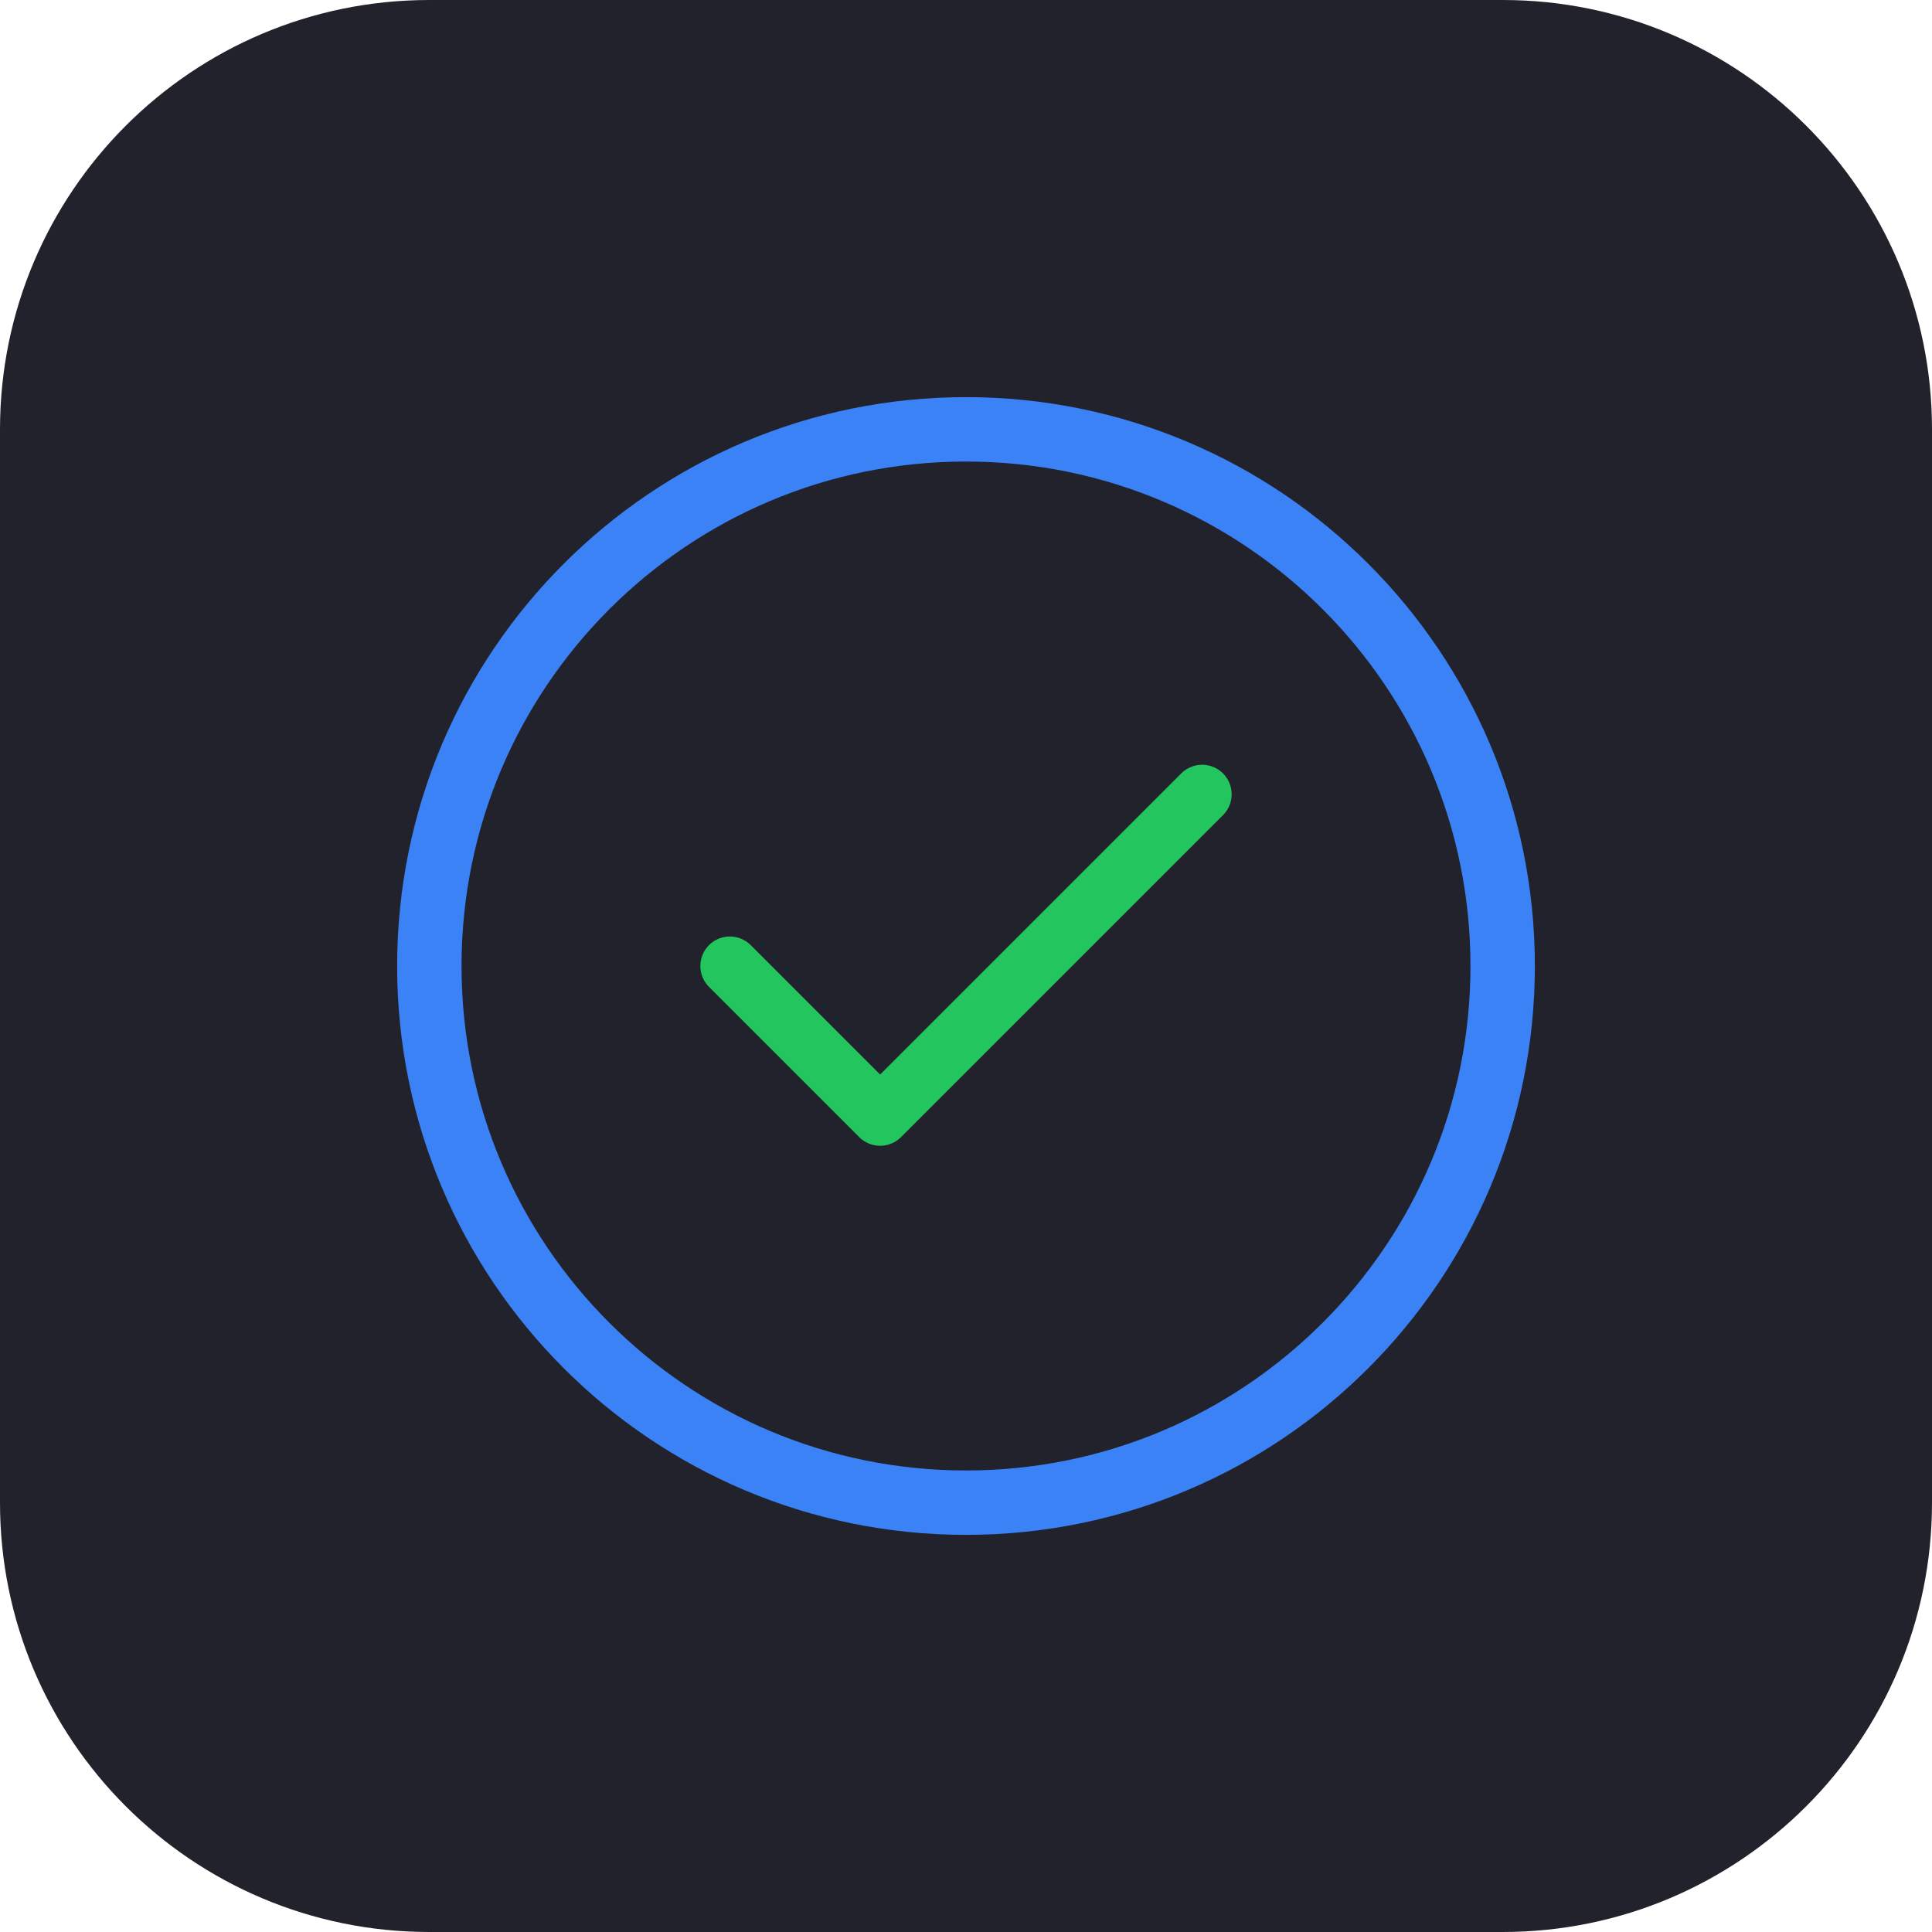
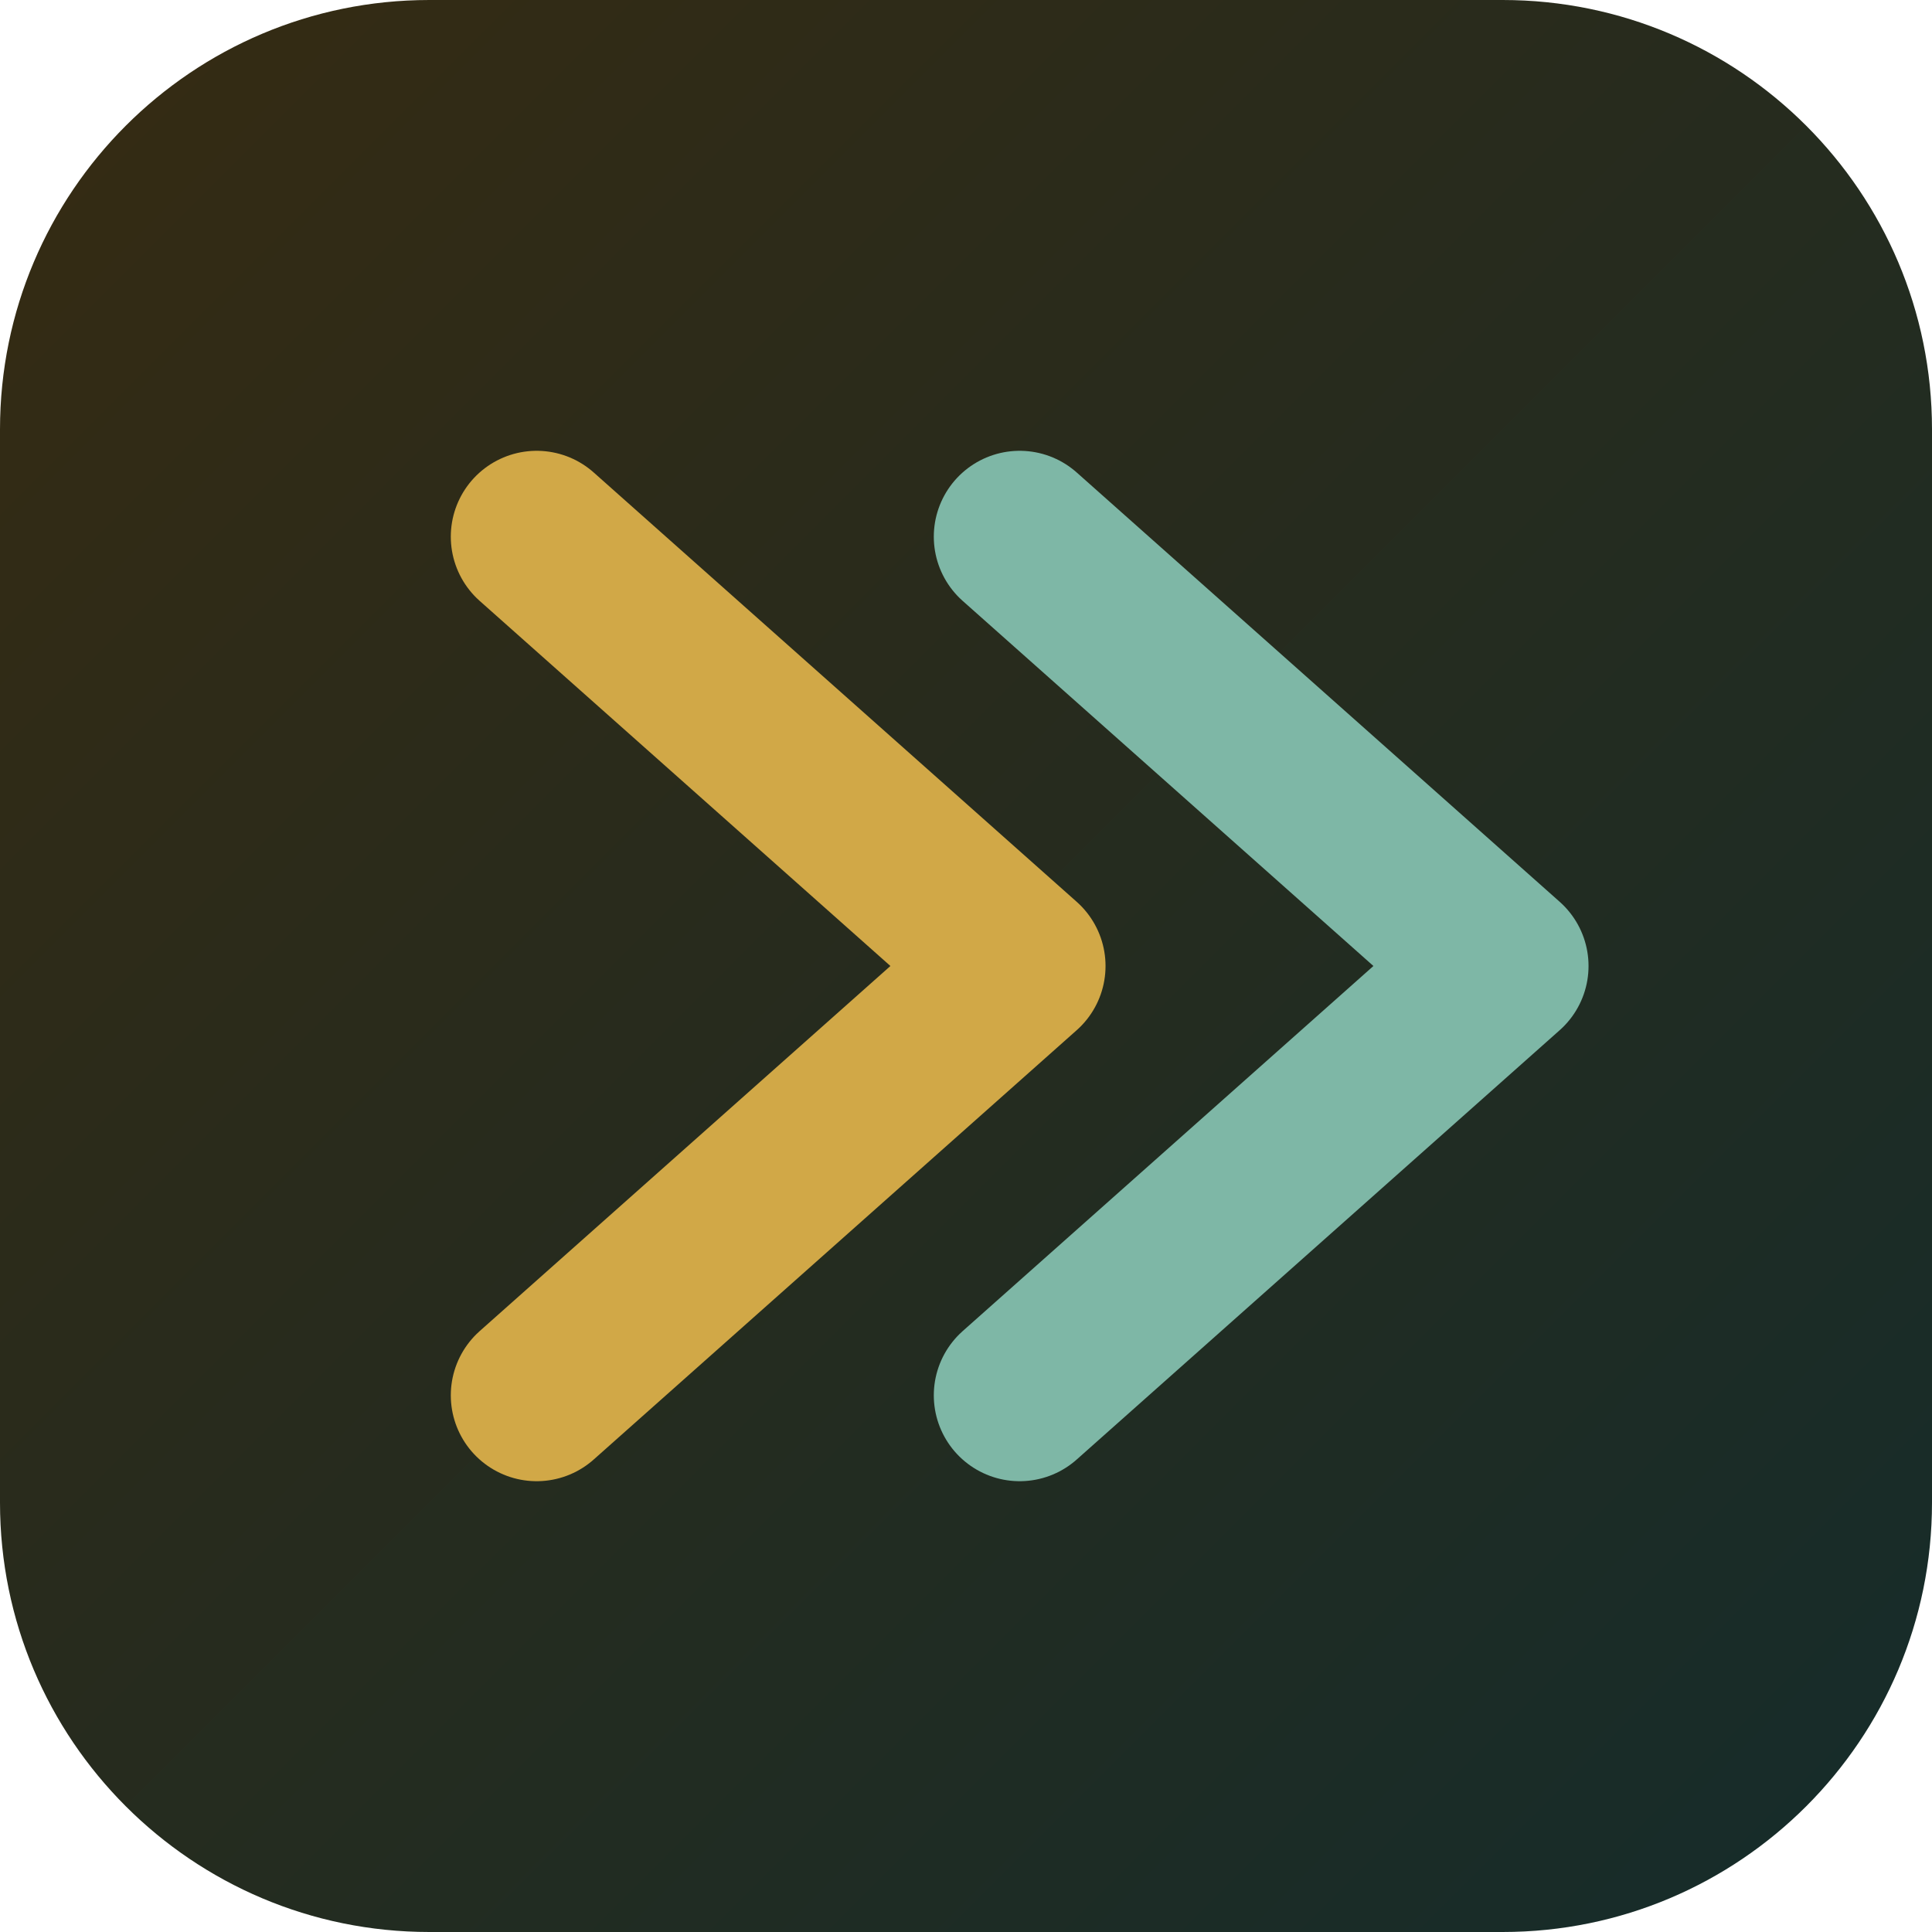
<svg xmlns="http://www.w3.org/2000/svg" viewBox="0 0 180 180" fill="none">
-   <rect width="180" height="180" rx="40" fill="#21222c" />
-   <circle cx="90" cy="90" r="50" stroke="#3b82f6" stroke-width="6" fill="none" />
-   <path d="M68 90l14 14 30-30" stroke="#22c55e" stroke-width="5.5" stroke-linecap="round" stroke-linejoin="round" />
+   <defs>
+     <linearGradient id="bg" x1="0" y1="0" x2="1" y2="1">
+       <stop offset="0%" stop-color="#362b12" />
+       <stop offset="100%" stop-color="#152c2b" />
+     </linearGradient>
+   </defs>
+   <rect width="180" height="180" rx="40" fill="url(#bg)" />
+   <path d="M50 50 L95 90 L50 130" stroke="#d1a847" stroke-width="16" fill="none" stroke-linecap="round" stroke-linejoin="round" />
+   <path d="M95 50 L140 90 L95 130" stroke="#7eb7a6" stroke-width="16" fill="none" stroke-linecap="round" stroke-linejoin="round" />
</svg>
